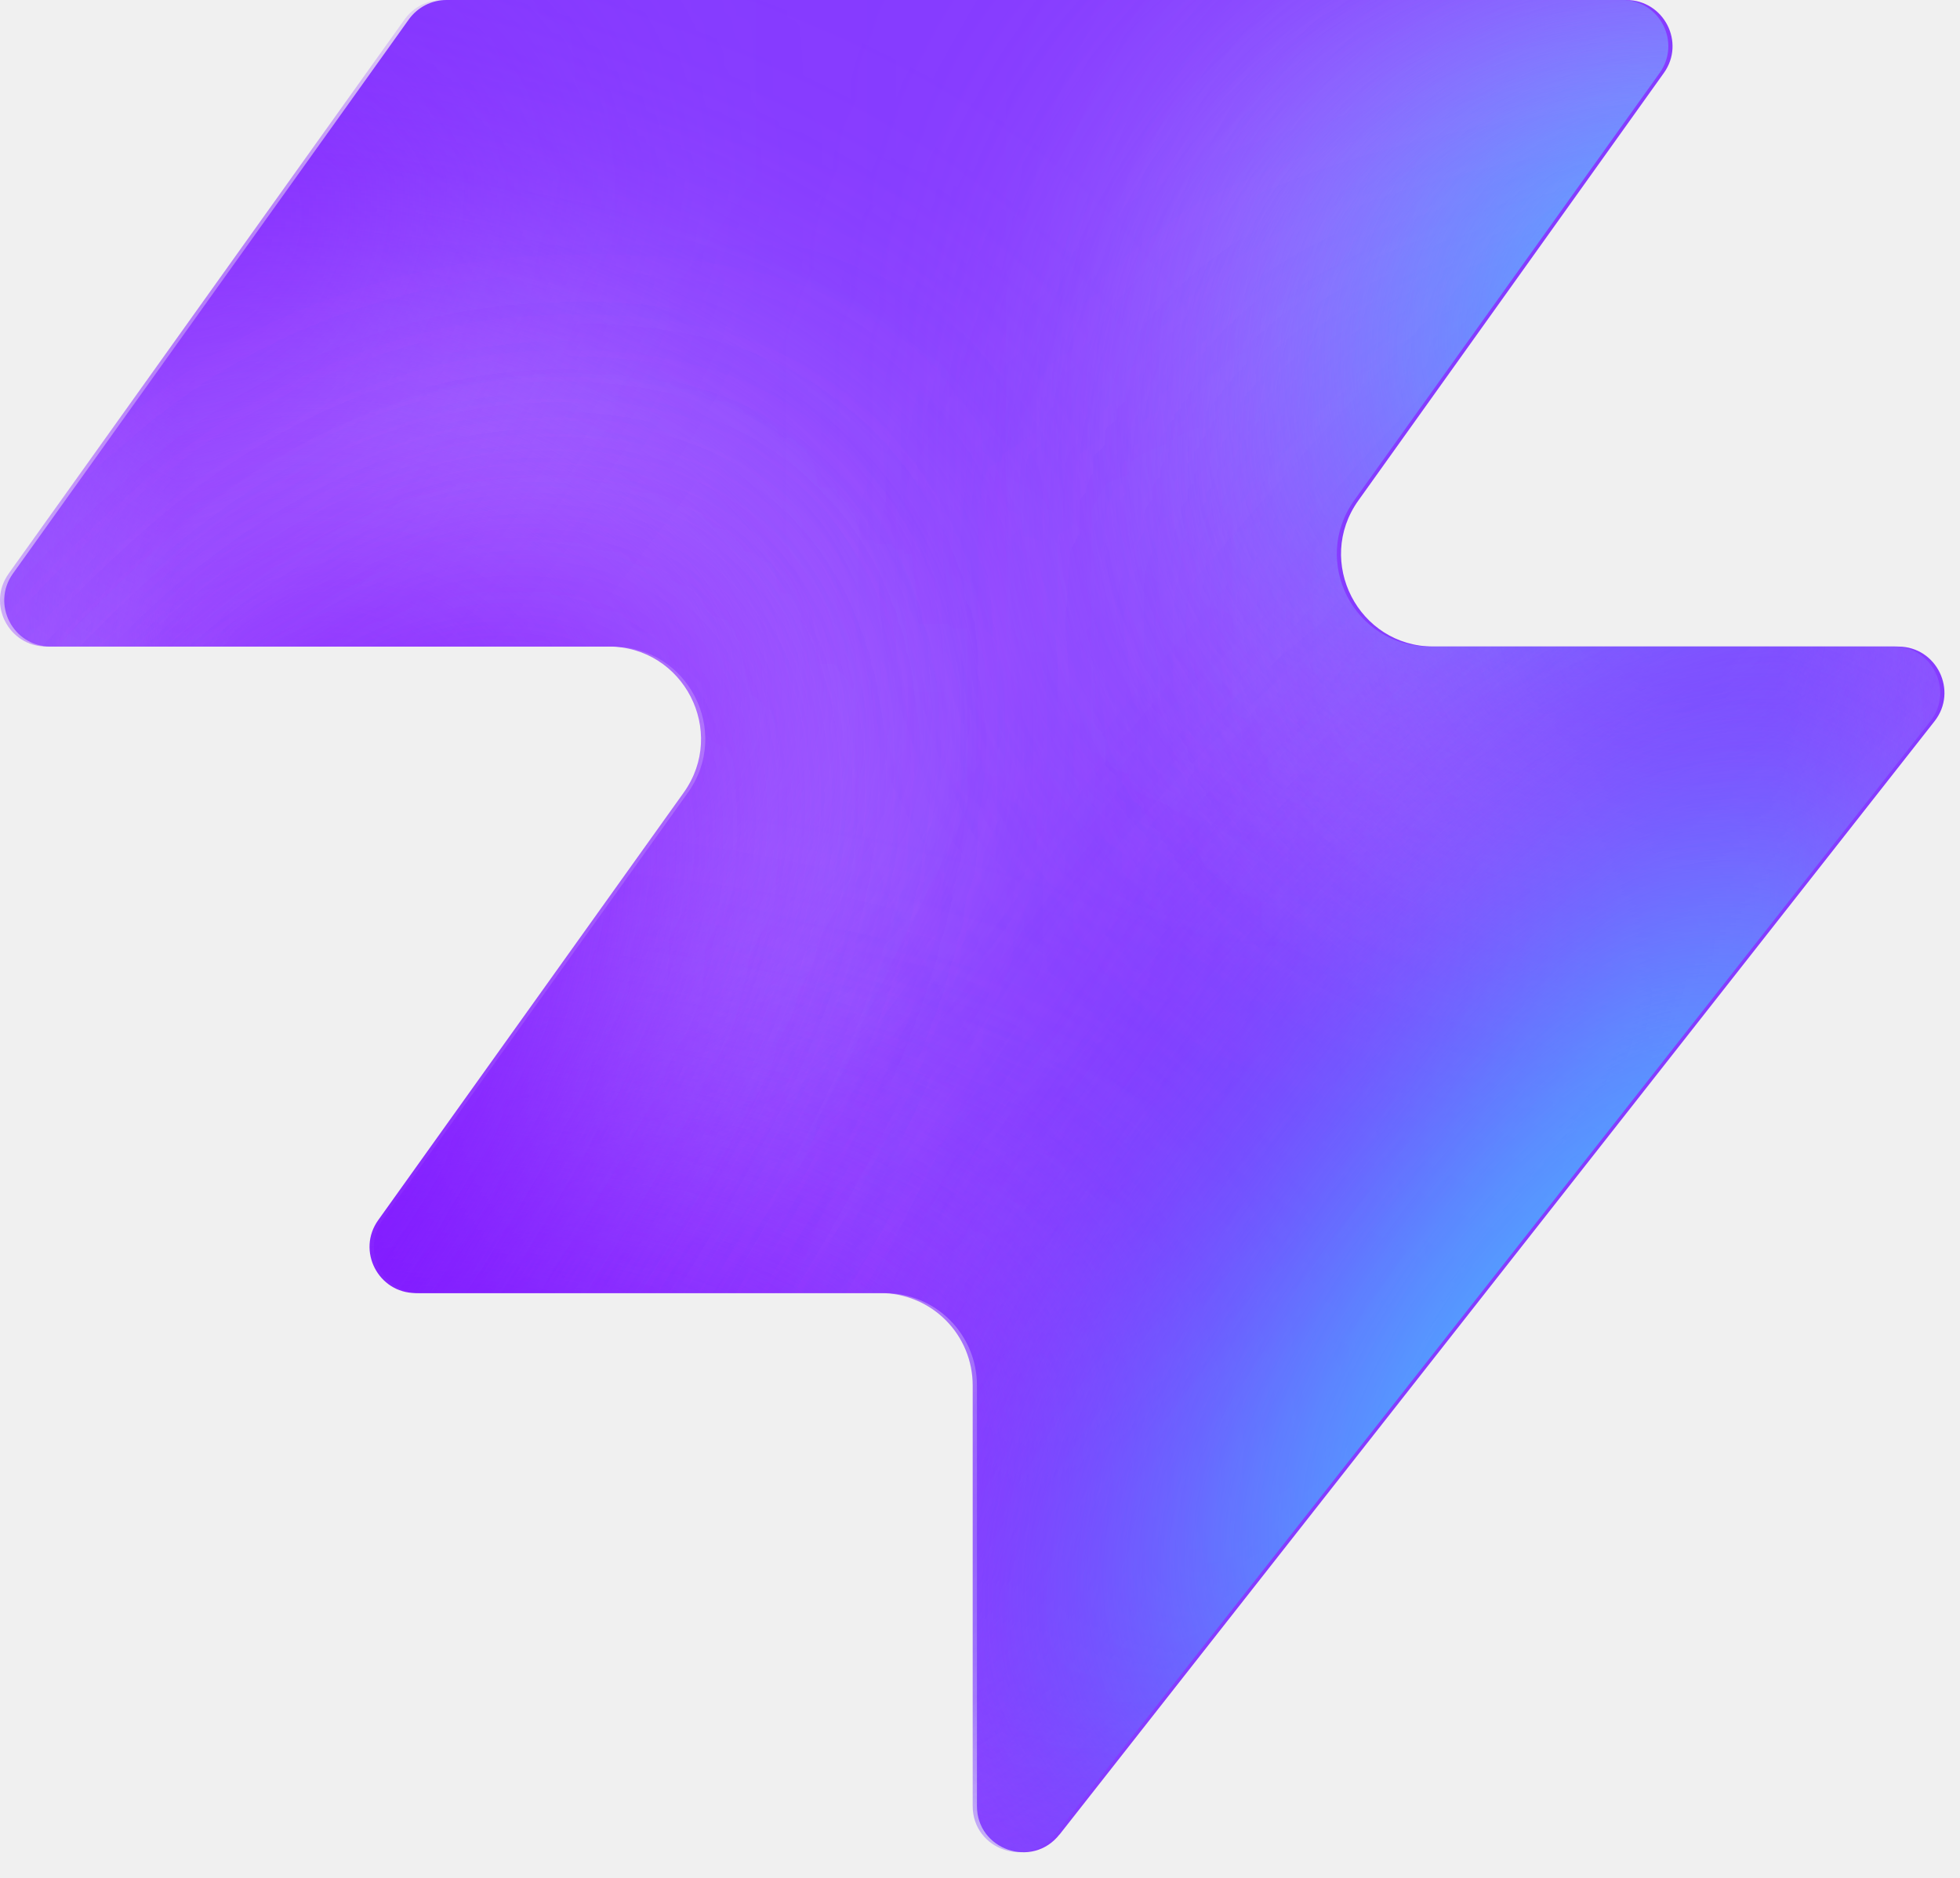
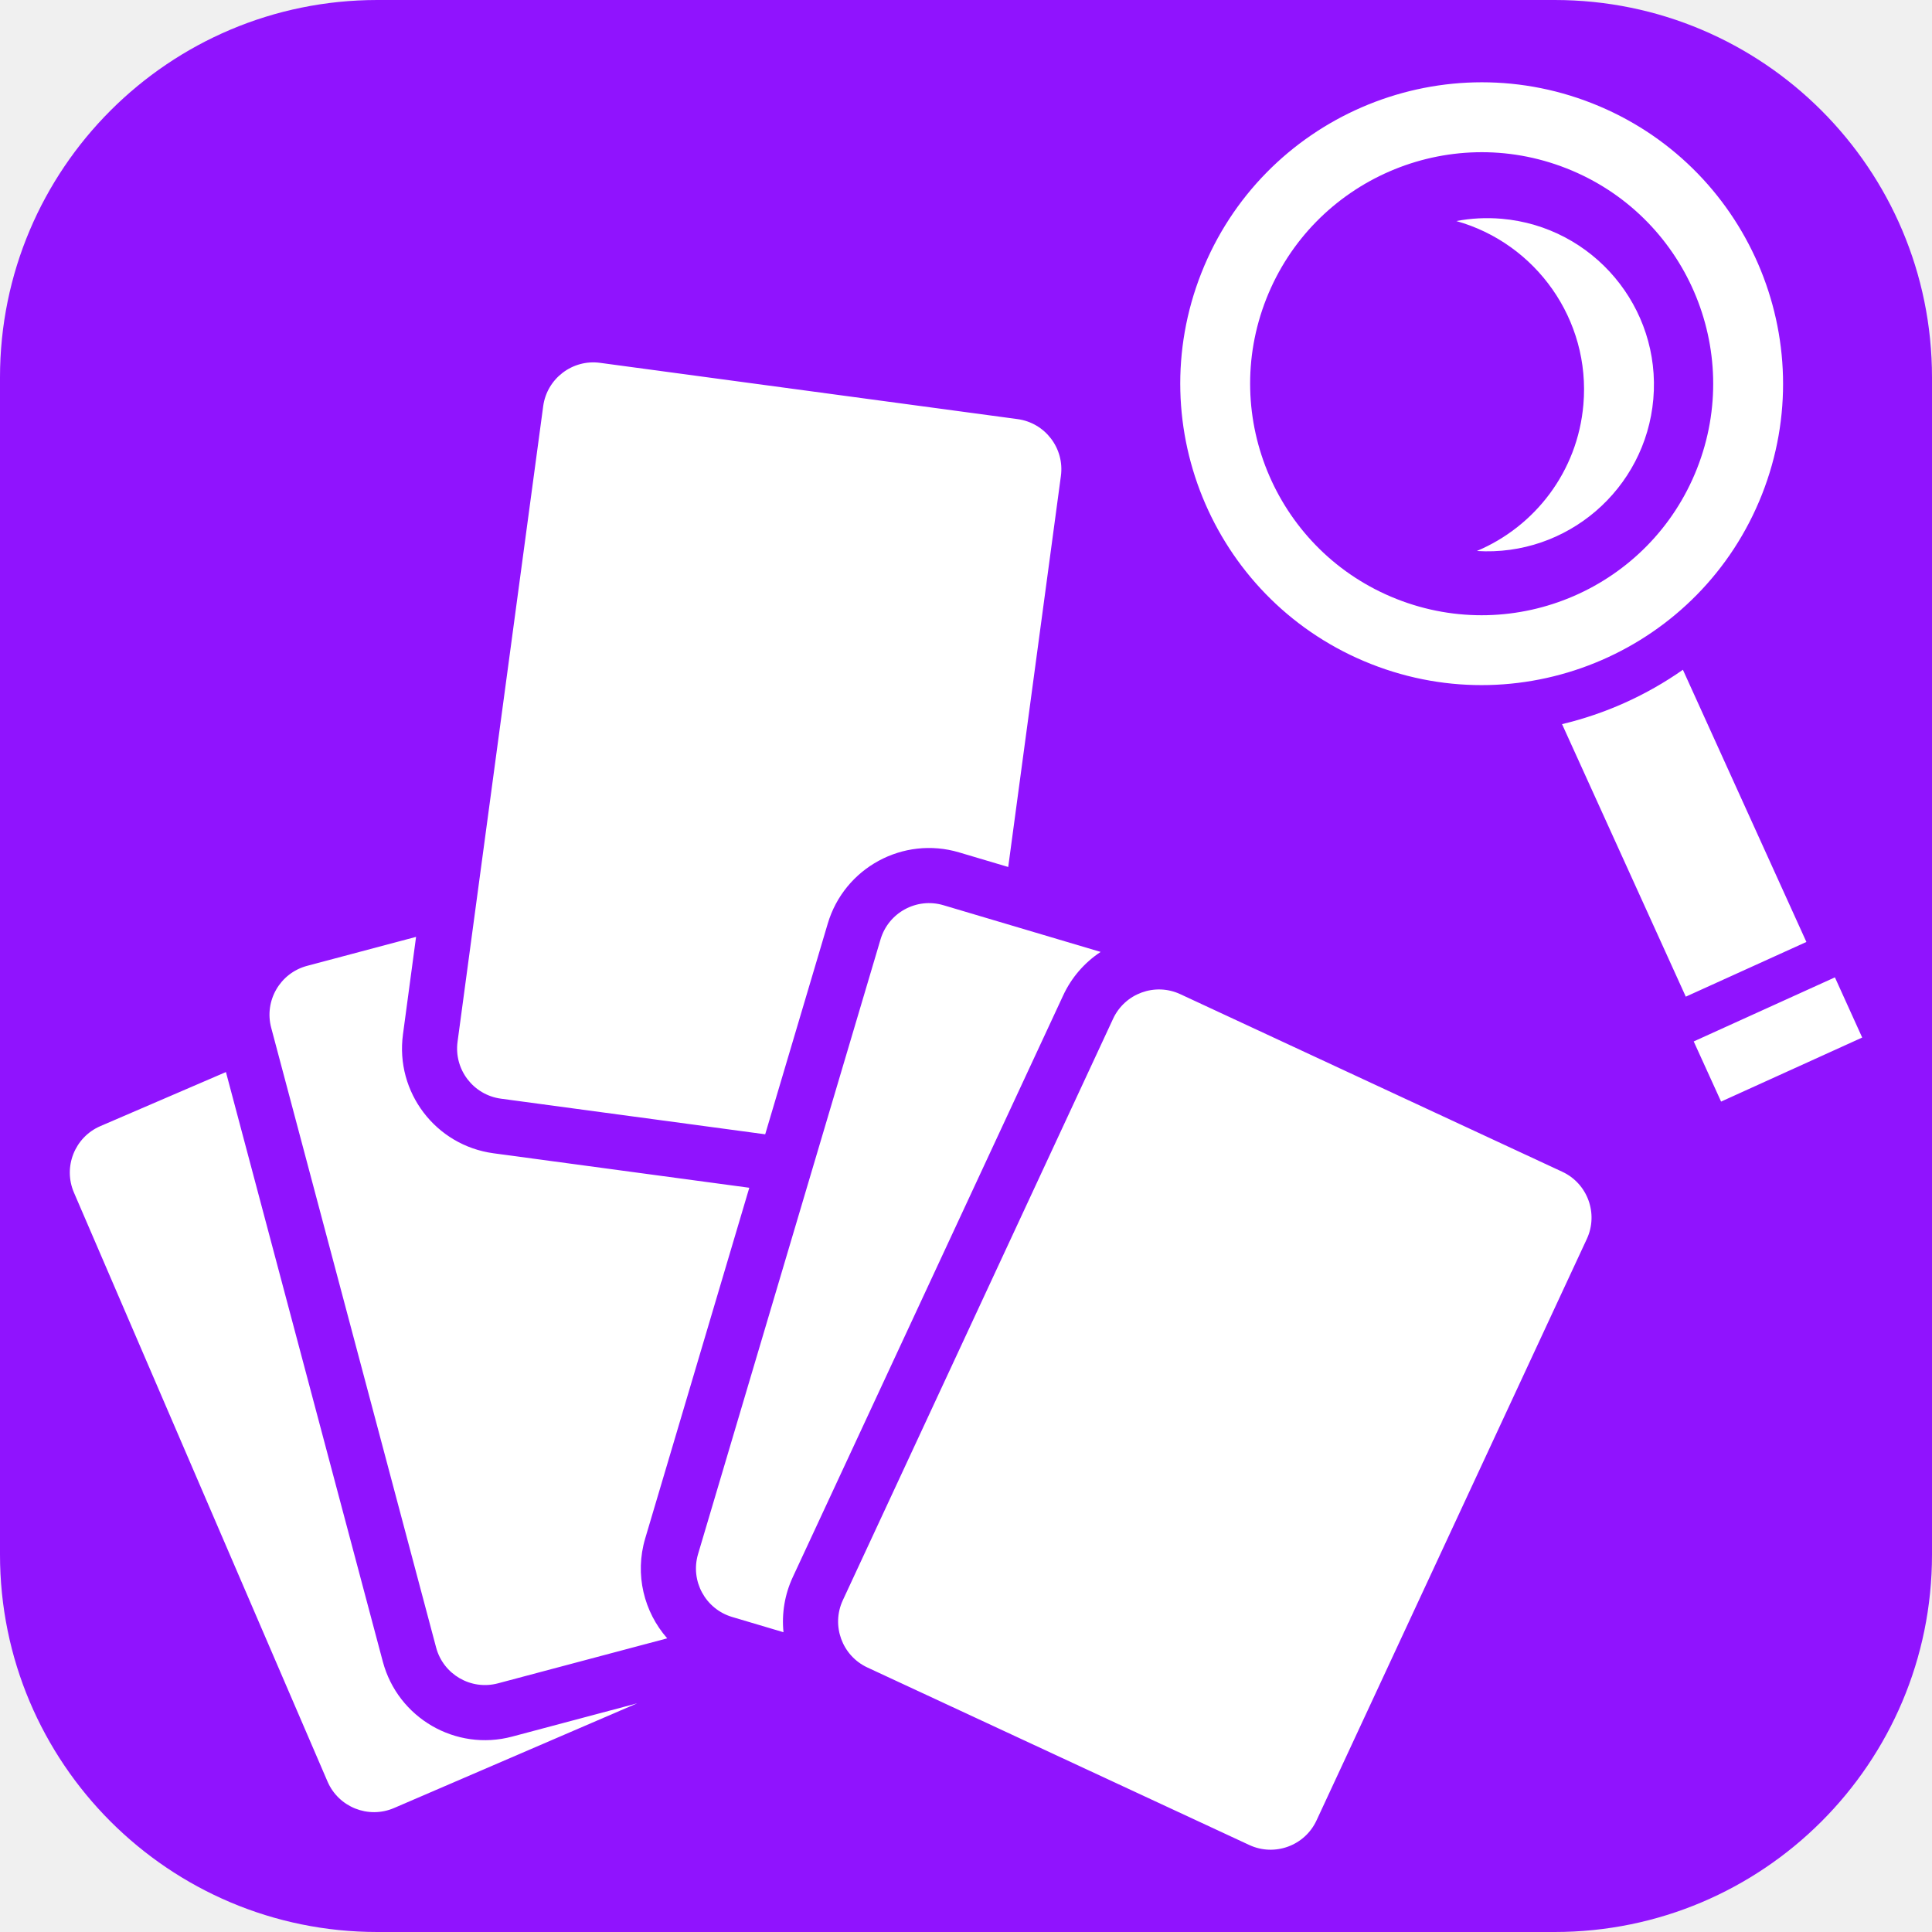
- <svg xmlns="http://www.w3.org/2000/svg" width="48" height="46" fill="none" viewBox="0 0 48 46">
-   <path fill="#863bff" d="M25.946 44.938c-.664.845-2.021.375-2.021-.698V33.937a2.26 2.26 0 0 0-2.262-2.262H10.287c-.92 0-1.456-1.04-.92-1.788l7.48-10.471c1.07-1.497 0-3.578-1.842-3.578H1.237c-.92 0-1.456-1.04-.92-1.788L10.013.474c.214-.297.556-.474.92-.474h28.894c.92 0 1.456 1.04.92 1.788l-7.48 10.471c-1.07 1.498 0 3.579 1.842 3.579h11.377c.943 0 1.473 1.088.89 1.83L25.947 44.94z" style="fill:#863bff;fill:color(display-p3 .525 .23 1);fill-opacity:1" />
-   <mask id="a" width="48" height="46" x="0" y="0" maskUnits="userSpaceOnUse" style="mask-type:alpha">
-     <path fill="#000" d="M25.842 44.938c-.664.844-2.021.375-2.021-.698V33.937a2.26 2.26 0 0 0-2.262-2.262H10.183c-.92 0-1.456-1.04-.92-1.788l7.48-10.471c1.07-1.498 0-3.579-1.842-3.579H1.133c-.92 0-1.456-1.04-.92-1.787L9.91.473c.214-.297.556-.474.92-.474h28.894c.92 0 1.456 1.04.92 1.788l-7.48 10.471c-1.07 1.498 0 3.578 1.842 3.578h11.377c.943 0 1.473 1.088.89 1.832L25.843 44.94z" style="fill:#000;fill-opacity:1" />
-   </mask>
-   <g mask="url(#a)">
-     <g filter="url(#b)">
-       <ellipse cx="5.508" cy="14.704" fill="#ede6ff" rx="5.508" ry="14.704" style="fill:#ede6ff;fill:color(display-p3 .927 .903 1);fill-opacity:1" transform="matrix(.00324 1 1 -.00324 -4.47 31.516)" />
-     </g>
-     <g filter="url(#c)">
-       <ellipse cx="10.399" cy="29.851" fill="#ede6ff" rx="10.399" ry="29.851" style="fill:#ede6ff;fill:color(display-p3 .927 .903 1);fill-opacity:1" transform="matrix(.00324 1 1 -.00324 -39.328 7.883)" />
-     </g>
-     <g filter="url(#d)">
-       <ellipse cx="5.508" cy="30.487" fill="#7e14ff" rx="5.508" ry="30.487" style="fill:#7e14ff;fill:color(display-p3 .492 .077 1);fill-opacity:1" transform="rotate(89.814 -25.913 -14.639)scale(1 -1)" />
-     </g>
-     <g filter="url(#e)">
-       <ellipse cx="5.508" cy="30.599" fill="#7e14ff" rx="5.508" ry="30.599" style="fill:#7e14ff;fill:color(display-p3 .492 .077 1);fill-opacity:1" transform="rotate(89.814 -32.644 -3.334)scale(1 -1)" />
-     </g>
-     <g filter="url(#f)">
-       <ellipse cx="5.508" cy="30.599" fill="#7e14ff" rx="5.508" ry="30.599" style="fill:#7e14ff;fill:color(display-p3 .492 .077 1);fill-opacity:1" transform="matrix(.00324 1 1 -.00324 -34.34 30.47)" />
-     </g>
-     <g filter="url(#g)">
-       <ellipse cx="14.072" cy="22.078" fill="#ede6ff" rx="14.072" ry="22.078" style="fill:#ede6ff;fill:color(display-p3 .927 .903 1);fill-opacity:1" transform="rotate(93.35 24.506 48.493)scale(-1 1)" />
-     </g>
-     <g filter="url(#h)">
-       <ellipse cx="3.47" cy="21.501" fill="#7e14ff" rx="3.47" ry="21.501" style="fill:#7e14ff;fill:color(display-p3 .492 .077 1);fill-opacity:1" transform="rotate(89.009 28.708 47.59)scale(-1 1)" />
-     </g>
-     <g filter="url(#i)">
-       <ellipse cx="3.47" cy="21.501" fill="#7e14ff" rx="3.47" ry="21.501" style="fill:#7e14ff;fill:color(display-p3 .492 .077 1);fill-opacity:1" transform="rotate(89.009 28.708 47.59)scale(-1 1)" />
-     </g>
-     <g filter="url(#j)">
-       <ellipse cx=".387" cy="8.972" fill="#7e14ff" rx="4.407" ry="29.108" style="fill:#7e14ff;fill:color(display-p3 .492 .077 1);fill-opacity:1" transform="rotate(39.51 .387 8.972)" />
-     </g>
-     <g filter="url(#k)">
-       <ellipse cx="47.523" cy="-6.092" fill="#7e14ff" rx="4.407" ry="29.108" style="fill:#7e14ff;fill:color(display-p3 .492 .077 1);fill-opacity:1" transform="rotate(37.892 47.523 -6.092)" />
-     </g>
-     <g filter="url(#l)">
-       <ellipse cx="41.412" cy="6.333" fill="#47bfff" rx="5.971" ry="9.665" style="fill:#47bfff;fill:color(display-p3 .28 .748 1);fill-opacity:1" transform="rotate(37.892 41.412 6.333)" />
-     </g>
-     <g filter="url(#m)">
-       <ellipse cx="-1.879" cy="38.332" fill="#7e14ff" rx="4.407" ry="29.108" style="fill:#7e14ff;fill:color(display-p3 .492 .077 1);fill-opacity:1" transform="rotate(37.892 -1.88 38.332)" />
-     </g>
-     <g filter="url(#n)">
-       <ellipse cx="-1.879" cy="38.332" fill="#7e14ff" rx="4.407" ry="29.108" style="fill:#7e14ff;fill:color(display-p3 .492 .077 1);fill-opacity:1" transform="rotate(37.892 -1.88 38.332)" />
-     </g>
-     <g filter="url(#o)">
-       <ellipse cx="35.651" cy="29.907" fill="#7e14ff" rx="4.407" ry="29.108" style="fill:#7e14ff;fill:color(display-p3 .492 .077 1);fill-opacity:1" transform="rotate(37.892 35.651 29.907)" />
-     </g>
-     <g filter="url(#p)">
-       <ellipse cx="38.418" cy="32.4" fill="#47bfff" rx="5.971" ry="15.297" style="fill:#47bfff;fill:color(display-p3 .28 .748 1);fill-opacity:1" transform="rotate(37.892 38.418 32.4)" />
-     </g>
+ <svg xmlns="http://www.w3.org/2000/svg" style="height: 512px; width: 512px;" viewBox="0 0 512 512">
+   <rect fill="#9013fe" fill-opacity="1" height="512" width="512" rx="100" ry="100" />
+   <g class="" style="" transform="translate(0,0)">
+     <path d="m331.088 488.95-101.23-47.053c-6.698-3.122-9.62-11.094-6.503-17.815l71.63-154.11c3.117-6.71 11.1-9.624 17.804-6.508l101.23 47.066c6.71 3.115 9.62 11.088 6.51 17.797l-71.64 154.11c-3.12 6.714-11.098 9.618-17.802 6.514zM86.8 472.134 19.596 316.04c-2.927-6.797.218-14.686 7.004-17.607l33.275-14.328 41.578 156.25c3.99 14.937 19.32 23.84 34.267 19.864l33.14-8.823-64.445 27.752c-6.798 2.92-14.687-.22-17.614-7.017zm28.774-35.535L71.87 272.362c-1.905-7.152 2.362-14.498 9.502-16.398l28.89-7.683-3.475 25.864c-2.06 15.313 8.68 29.423 24.01 31.488l67.774 9.135-27.586 92.934c-2.845 9.578-.313 19.486 5.83 26.472L131.968 446.1c-7.146 1.906-14.493-2.35-16.393-9.5zm92.055-4.043-13.603-4.042c-7.1-2.112-11.14-9.565-9.034-16.664l48.364-162.92c2.112-7.1 9.577-11.14 16.658-9.04l41.667 12.38.006-.006.112.035-.118-.03a27.79 27.79 0 0 0-9.937 11.547L210.1 417.944a27.964 27.964 0 0 0-2.47 14.61zm-4.846-131.957-70.033-9.44c-7.328-.992-12.48-7.743-11.494-15.078l22.695-168.43c.987-7.33 7.75-12.48 15.06-11.496l110.65 14.912c7.322.99 12.48 7.748 11.488 15.07l-13.96 103.622-13.02-3.866c-14.828-4.408-30.412 4.066-34.808 18.878l-16.576 55.828zm253.322-8.668-7.253-15.94 37.418-16.98 7.23 15.95-37.394 16.97zm-9.353-27.805-32.792-72.222a93.526 93.526 0 0 0 32.026-14.41l32.726 72.133-31.96 14.5zm-83.41-88.155c-41.006-16.174-61.152-62.585-44.977-103.603 16.18-40.993 62.603-61.15 103.603-44.977 41.01 16.18 61.15 62.604 44.982 103.62-16.187 40.995-62.604 61.147-103.61 44.96zm86.378-51.78c12.434-31.488-3.038-67.135-34.55-79.563-31.493-12.427-67.14 3.045-79.58 34.544-12.427 31.5 3.05 67.16 34.557 79.58 31.5 12.43 67.146-3.043 79.574-34.56zm-30.106-16.96c1.96-22.547-12.634-42.758-33.676-48.653 3.86-.732 7.9-.956 12.014-.602 24.27 2.1 42.292 23.492 40.197 47.768-2.078 23.94-22.914 41.79-46.766 40.274 15.366-6.48 26.702-21.03 28.23-38.787z" fill="#fff" fill-opacity="1" />
  </g>
-   <defs>
-     <filter id="b" width="60.045" height="41.654" x="-19.77" y="16.149" color-interpolation-filters="sRGB" filterUnits="userSpaceOnUse">
-       <feFlood flood-opacity="0" result="BackgroundImageFix" />
-       <feBlend in="SourceGraphic" in2="BackgroundImageFix" result="shape" />
-       <feGaussianBlur result="effect1_foregroundBlur_2002_17158" stdDeviation="7.659" />
-     </filter>
-     <filter id="c" width="90.34" height="51.437" x="-54.613" y="-7.533" color-interpolation-filters="sRGB" filterUnits="userSpaceOnUse">
-       <feFlood flood-opacity="0" result="BackgroundImageFix" />
-       <feBlend in="SourceGraphic" in2="BackgroundImageFix" result="shape" />
-       <feGaussianBlur result="effect1_foregroundBlur_2002_17158" stdDeviation="7.659" />
-     </filter>
-     <filter id="d" width="79.355" height="29.4" x="-49.64" y="2.03" color-interpolation-filters="sRGB" filterUnits="userSpaceOnUse">
-       <feFlood flood-opacity="0" result="BackgroundImageFix" />
-       <feBlend in="SourceGraphic" in2="BackgroundImageFix" result="shape" />
-       <feGaussianBlur result="effect1_foregroundBlur_2002_17158" stdDeviation="4.596" />
-     </filter>
-     <filter id="e" width="79.579" height="29.4" x="-45.045" y="20.029" color-interpolation-filters="sRGB" filterUnits="userSpaceOnUse">
-       <feFlood flood-opacity="0" result="BackgroundImageFix" />
-       <feBlend in="SourceGraphic" in2="BackgroundImageFix" result="shape" />
-       <feGaussianBlur result="effect1_foregroundBlur_2002_17158" stdDeviation="4.596" />
-     </filter>
-     <filter id="f" width="79.579" height="29.4" x="-43.513" y="21.178" color-interpolation-filters="sRGB" filterUnits="userSpaceOnUse">
-       <feFlood flood-opacity="0" result="BackgroundImageFix" />
-       <feBlend in="SourceGraphic" in2="BackgroundImageFix" result="shape" />
-       <feGaussianBlur result="effect1_foregroundBlur_2002_17158" stdDeviation="4.596" />
-     </filter>
-     <filter id="g" width="74.749" height="58.852" x="15.756" y="-17.901" color-interpolation-filters="sRGB" filterUnits="userSpaceOnUse">
-       <feFlood flood-opacity="0" result="BackgroundImageFix" />
-       <feBlend in="SourceGraphic" in2="BackgroundImageFix" result="shape" />
-       <feGaussianBlur result="effect1_foregroundBlur_2002_17158" stdDeviation="7.659" />
-     </filter>
-     <filter id="h" width="61.377" height="25.362" x="23.548" y="2.284" color-interpolation-filters="sRGB" filterUnits="userSpaceOnUse">
-       <feFlood flood-opacity="0" result="BackgroundImageFix" />
-       <feBlend in="SourceGraphic" in2="BackgroundImageFix" result="shape" />
-       <feGaussianBlur result="effect1_foregroundBlur_2002_17158" stdDeviation="4.596" />
-     </filter>
-     <filter id="i" width="61.377" height="25.362" x="23.548" y="2.284" color-interpolation-filters="sRGB" filterUnits="userSpaceOnUse">
-       <feFlood flood-opacity="0" result="BackgroundImageFix" />
-       <feBlend in="SourceGraphic" in2="BackgroundImageFix" result="shape" />
-       <feGaussianBlur result="effect1_foregroundBlur_2002_17158" stdDeviation="4.596" />
-     </filter>
-     <filter id="j" width="56.045" height="63.649" x="-27.636" y="-22.853" color-interpolation-filters="sRGB" filterUnits="userSpaceOnUse">
-       <feFlood flood-opacity="0" result="BackgroundImageFix" />
-       <feBlend in="SourceGraphic" in2="BackgroundImageFix" result="shape" />
-       <feGaussianBlur result="effect1_foregroundBlur_2002_17158" stdDeviation="4.596" />
-     </filter>
-     <filter id="k" width="54.814" height="64.646" x="20.116" y="-38.415" color-interpolation-filters="sRGB" filterUnits="userSpaceOnUse">
-       <feFlood flood-opacity="0" result="BackgroundImageFix" />
-       <feBlend in="SourceGraphic" in2="BackgroundImageFix" result="shape" />
-       <feGaussianBlur result="effect1_foregroundBlur_2002_17158" stdDeviation="4.596" />
-     </filter>
-     <filter id="l" width="33.541" height="35.313" x="24.641" y="-11.323" color-interpolation-filters="sRGB" filterUnits="userSpaceOnUse">
-       <feFlood flood-opacity="0" result="BackgroundImageFix" />
-       <feBlend in="SourceGraphic" in2="BackgroundImageFix" result="shape" />
-       <feGaussianBlur result="effect1_foregroundBlur_2002_17158" stdDeviation="4.596" />
-     </filter>
-     <filter id="m" width="54.814" height="64.646" x="-29.286" y="6.009" color-interpolation-filters="sRGB" filterUnits="userSpaceOnUse">
-       <feFlood flood-opacity="0" result="BackgroundImageFix" />
-       <feBlend in="SourceGraphic" in2="BackgroundImageFix" result="shape" />
-       <feGaussianBlur result="effect1_foregroundBlur_2002_17158" stdDeviation="4.596" />
-     </filter>
-     <filter id="n" width="54.814" height="64.646" x="-29.286" y="6.009" color-interpolation-filters="sRGB" filterUnits="userSpaceOnUse">
-       <feFlood flood-opacity="0" result="BackgroundImageFix" />
-       <feBlend in="SourceGraphic" in2="BackgroundImageFix" result="shape" />
-       <feGaussianBlur result="effect1_foregroundBlur_2002_17158" stdDeviation="4.596" />
-     </filter>
-     <filter id="o" width="54.814" height="64.646" x="8.244" y="-2.416" color-interpolation-filters="sRGB" filterUnits="userSpaceOnUse">
-       <feFlood flood-opacity="0" result="BackgroundImageFix" />
-       <feBlend in="SourceGraphic" in2="BackgroundImageFix" result="shape" />
-       <feGaussianBlur result="effect1_foregroundBlur_2002_17158" stdDeviation="4.596" />
-     </filter>
-     <filter id="p" width="39.409" height="43.623" x="18.713" y="10.588" color-interpolation-filters="sRGB" filterUnits="userSpaceOnUse">
-       <feFlood flood-opacity="0" result="BackgroundImageFix" />
-       <feBlend in="SourceGraphic" in2="BackgroundImageFix" result="shape" />
-       <feGaussianBlur result="effect1_foregroundBlur_2002_17158" stdDeviation="4.596" />
-     </filter>
-   </defs>
</svg>
